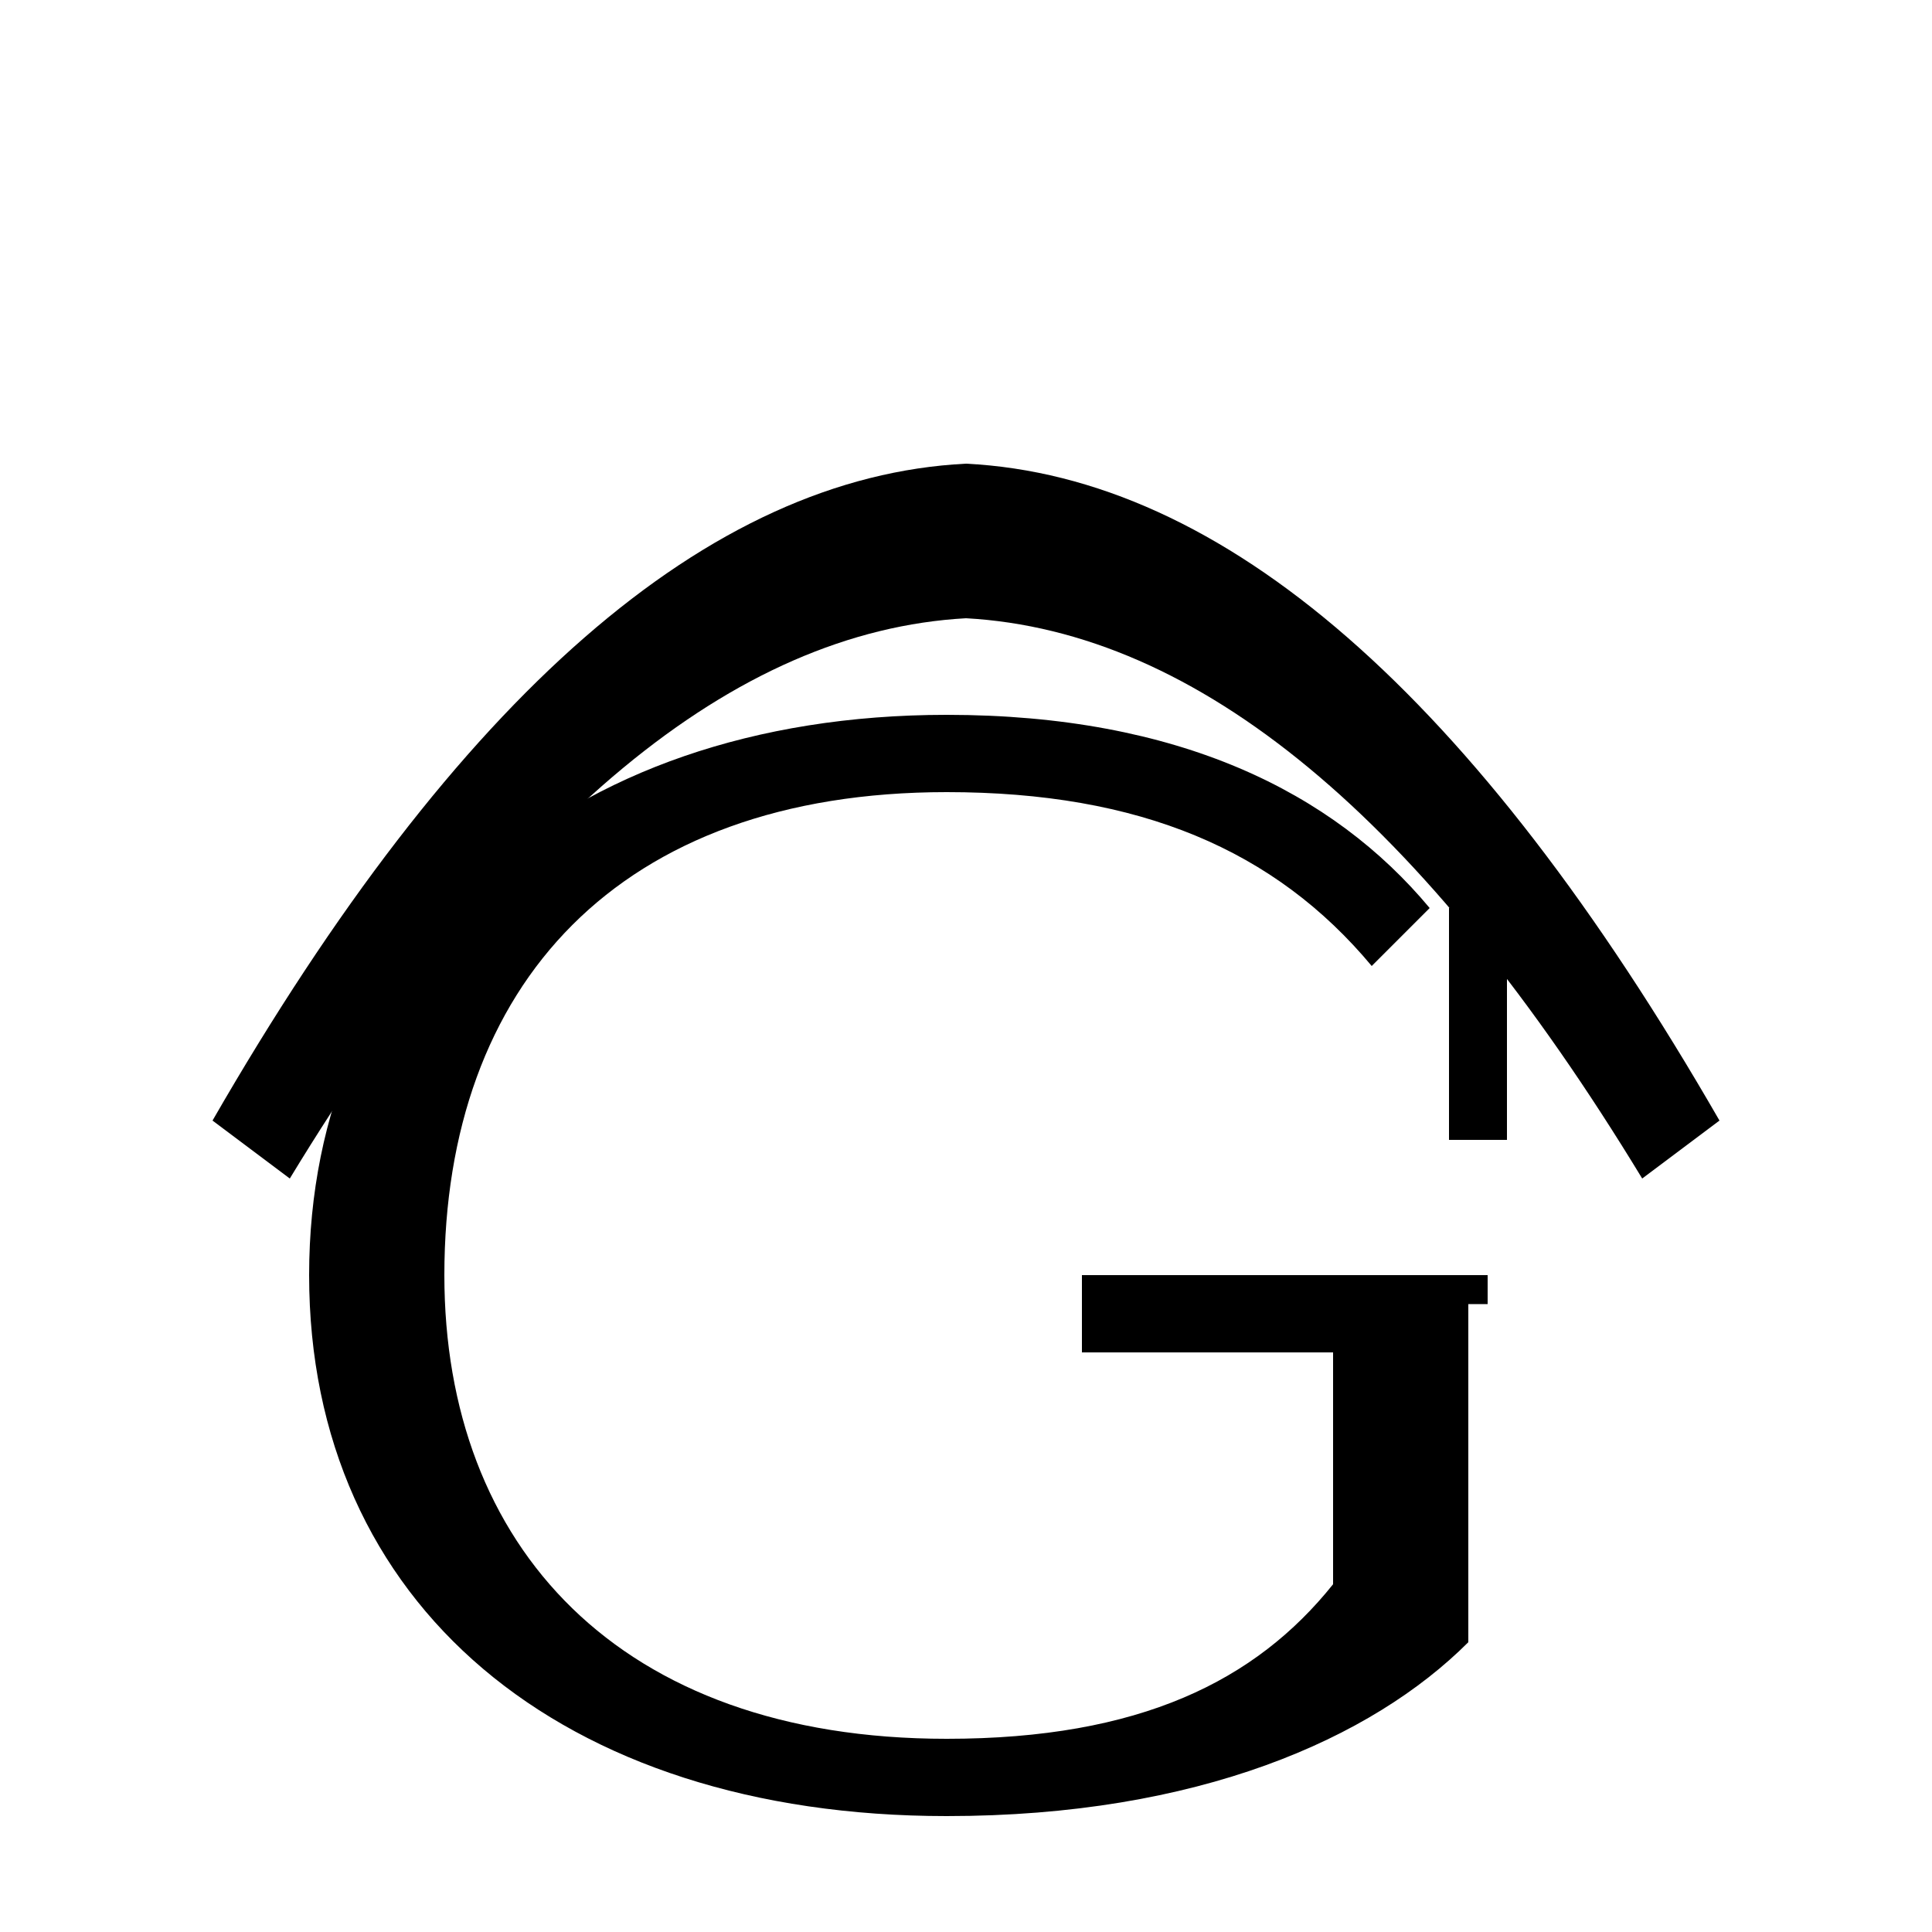
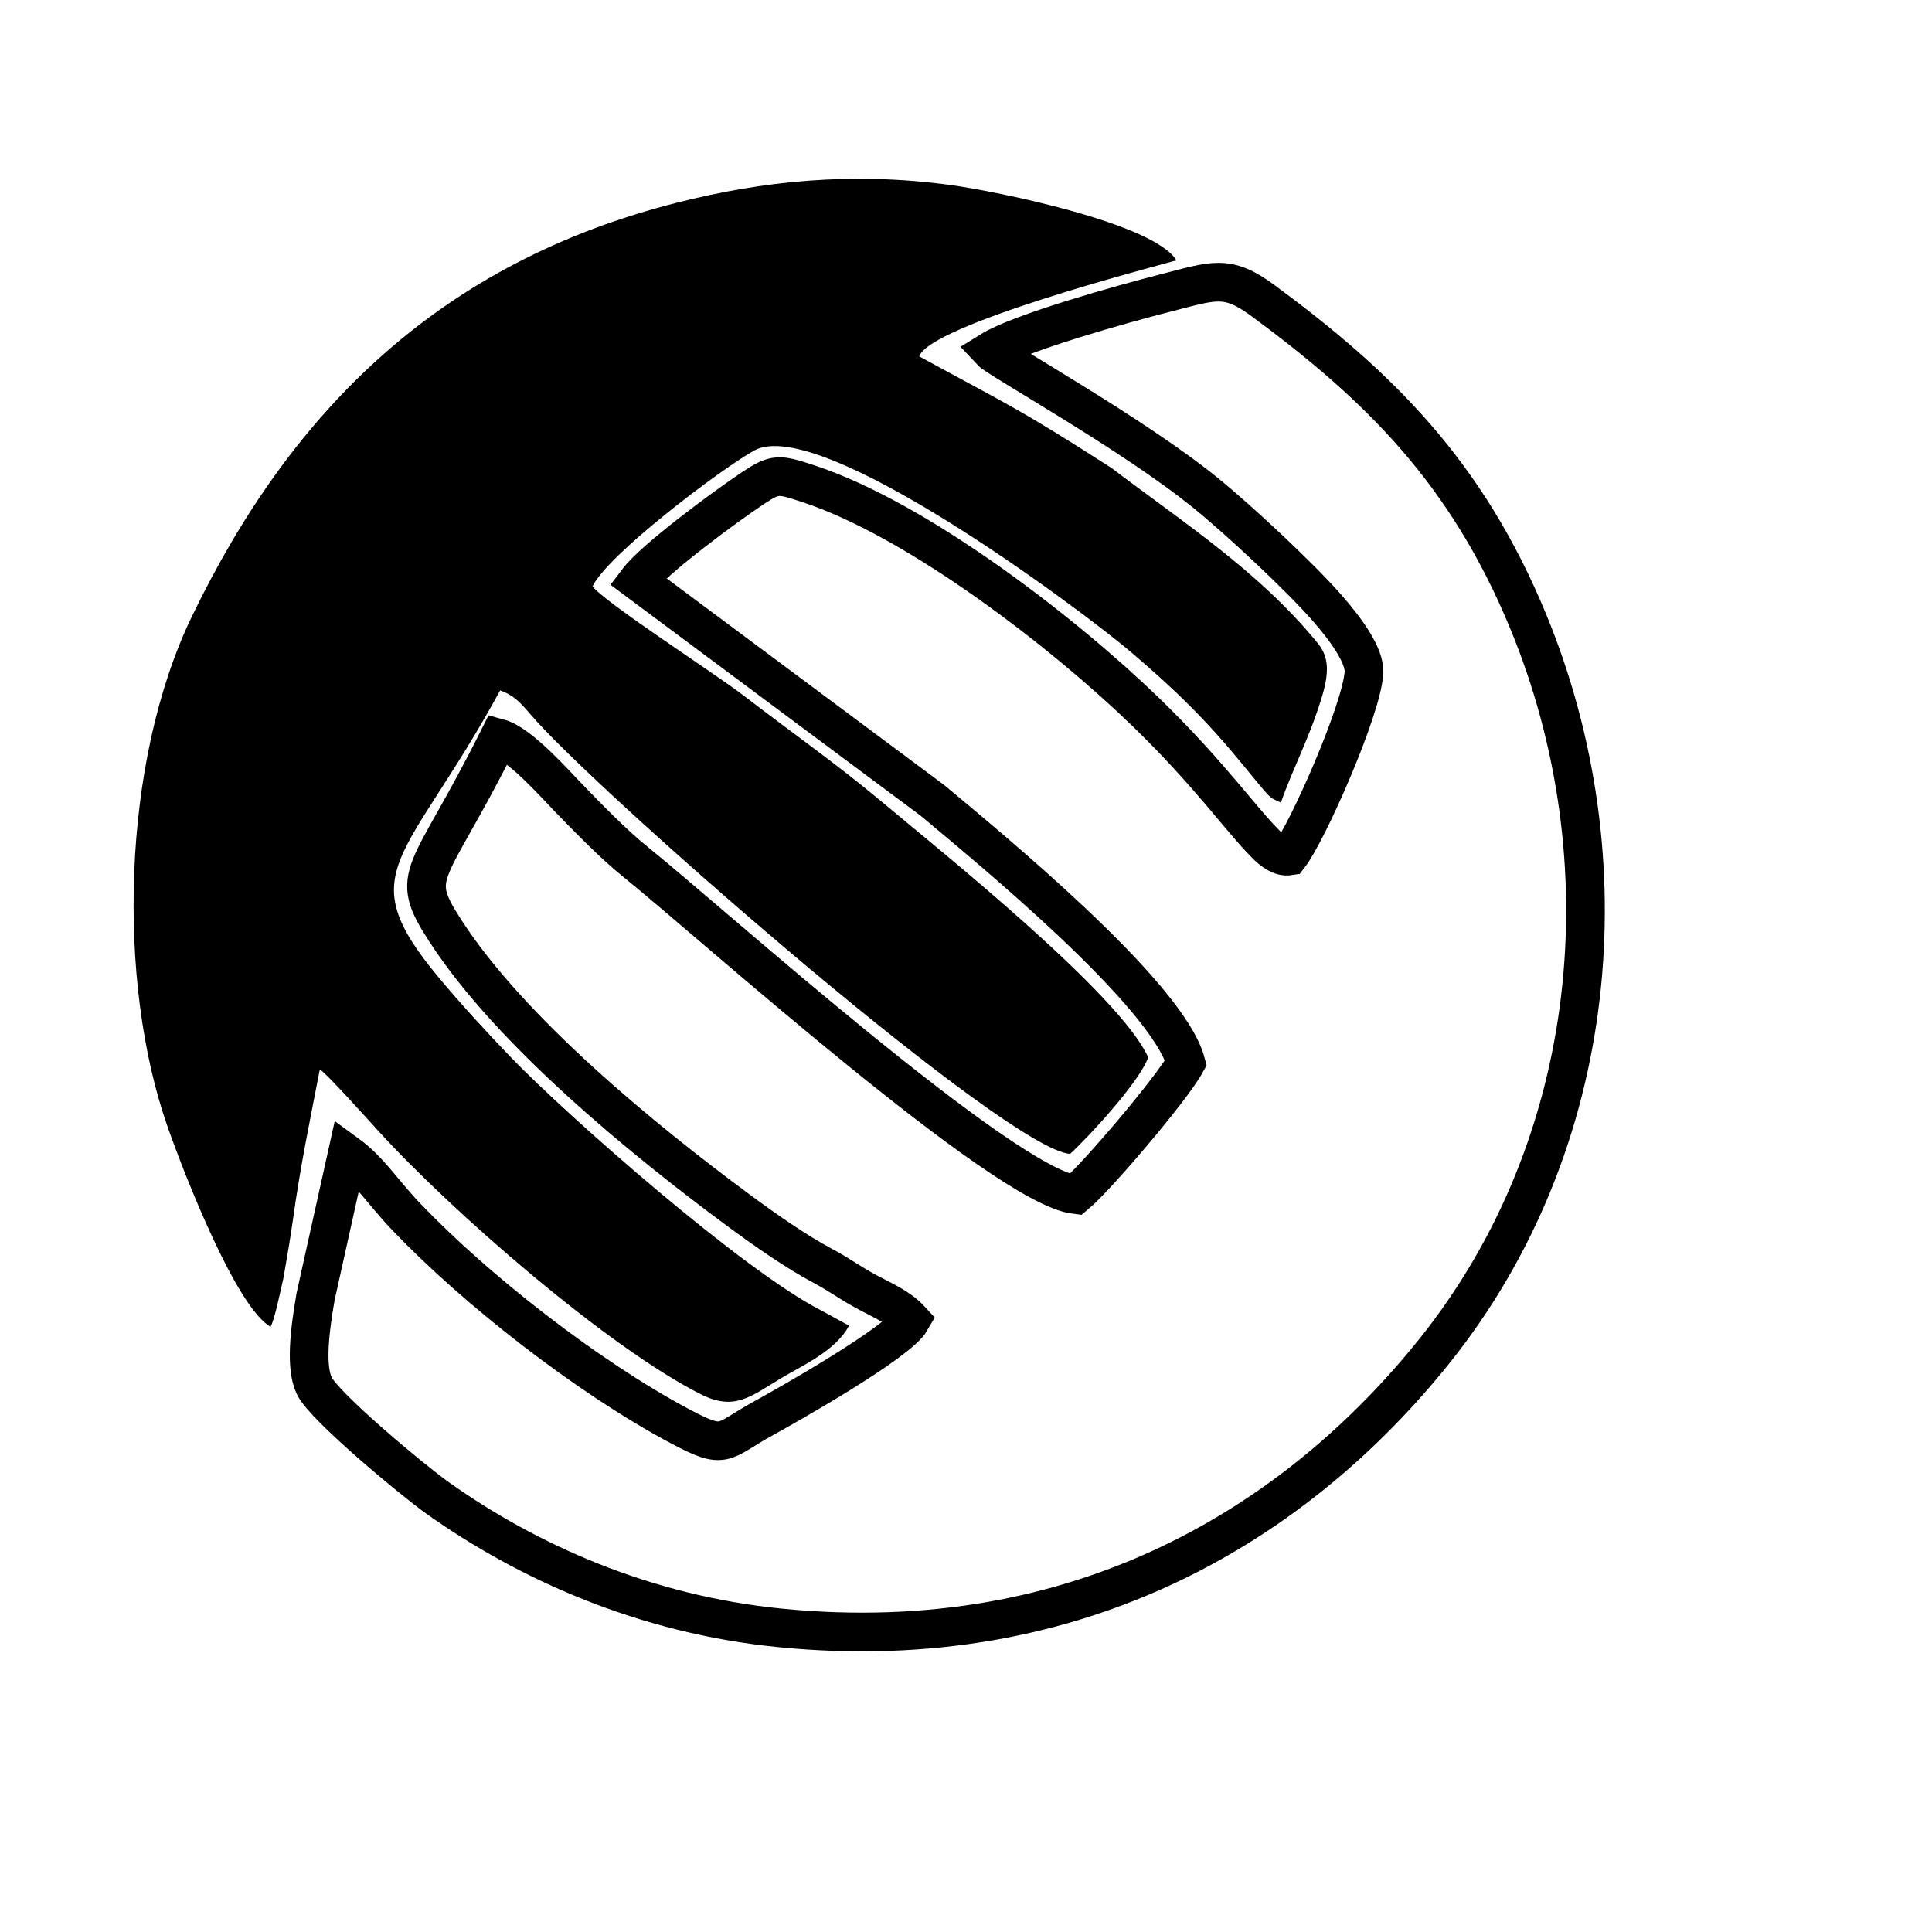
<svg xmlns="http://www.w3.org/2000/svg" viewBox="0 0 200 200">
-   <g transform="translate(100 110)">
-     <path d="M -78 6 Q -40 -60 0 -62 Q 40 -60 78 6 L 70 12 Q 36 -44 0 -46 Q -36 -44 -70 12 Z M 56 -20 L 56 8 L 50 8 L 50 -16 Z" fill="#000" />
-     <path d="M -2 -28 C -36 -28 -54 -8 -54 22 C -54 50 -36 70 -2 70 C 18 70 30 64 38 54 L 38 30 L 12 30 L 12 22 L 52 22 L 52 60 C 42 70 24 78 -2 78 C -42 78 -68 56 -68 22 C -68 -12 -42 -36 -2 -36 C 22 -36 38 -28 48 -16 L 42 -10 C 32 -22 18 -28 -2 -28 Z" fill="#000" />
-     <rect x="22" y="22" width="32" height="3" fill="#000" />
+   <rect width="200" height="200" fill="none" />
+   <g transform="translate(-87.297 17.614) scale(0.8937)">
+     <path d="M251.345 50.640 C253.822 53.458 255.769 56.325 255.673 58.179 C255.453 62.410 249.136 76.693 247.008 79.442 C246.148 79.575 245.165 79.037 244.059 77.820 C241.517 75.279 237.597 69.750 230.472 62.838 C221.170 53.814 204.110 40.495 191.200 36.283 C187.896 35.204 187.478 35.115 184.892 36.834 C181.568 39.044 173.416 45.078 171.540 47.576 L205.705 73.017 C211.892 78.204 232.880 95.329 235.051 103.399 C233.395 106.441 224.599 116.746 222.268 118.671 C213.944 117.692 180.143 87.258 171.311 80.142 C168.649 77.997 165.812 75.046 163.528 72.702 C162.012 71.148 157.916 66.462 155.452 65.792 C147.227 82.271 144.833 81.277 149.304 88.165 C156.833 99.764 172.085 112.243 183.093 120.388 C186.325 122.780 189.862 125.251 193.039 126.948 C195.108 128.054 196.031 128.843 198.236 130.018 C200.172 131.050 201.848 131.741 203.200 133.214 C201.710 135.827 188.789 143.109 186.083 144.596 C181.214 147.272 181.794 148.348 176.395 145.472 C165.723 139.785 152.808 129.681 144.774 121.273 C141.965 118.334 140.502 115.871 137.900 113.974 L134.232 130.500 C133.500 134.733 133.073 138.721 134.093 140.832 C135.250 143.228 145.444 151.732 148.396 153.825 C158.763 161.180 172.261 167.279 187.965 168.846 C222.931 172.337 248.100 156.454 263.865 136.746 C282.999 112.828 286.099 79.914 274.694 52.270 C267.560 34.977 257.387 24.998 243.958 15.098 C239.806 12.036 238.274 12.801 232.690 14.226 C227.686 15.504 215.829 18.821 212.423 20.933 C213.314 21.896 228.857 30.521 237.310 37.373 C241.291 40.598 248.216 47.081 251.345 50.640" fill="none" stroke="#000" stroke-width="4.48" />
+     <path d="M134.727 104.159 C135.478 104.595 140.356 110.028 141.472 111.255 C149.894 120.515 167.974 136.296 178.853 141.792 C182.826 143.798 184.690 141.991 188.291 139.856 C190.694 138.431 194.506 136.723 196.025 133.848 L192.819 132.091 C183.785 127.506 163.458 109.601 156.894 102.798 C154.187 99.991 151.006 96.540 148.452 93.462 C138.203 81.114 144.690 80.287 155.617 60.260 C157.598 60.980 158.287 62.130 159.774 63.768 C168.926 73.852 214.420 113.490 221.635 113.948 C223.963 111.812 229.753 105.476 230.677 102.765 C227.398 95.448 206.525 78.781 199.850 73.186 C194.554 68.748 189.064 64.908 183.698 60.770 C180.683 58.445 167.682 50.049 166.321 48.210 C167.976 44.622 181.039 34.708 185.039 32.480 C192.643 28.245 223.149 51.107 228.662 55.805 C233.870 60.245 237.309 63.600 241.612 68.833 C245.038 72.998 244.604 72.615 246.050 73.256 C247.440 69.256 249.378 65.758 250.836 60.898 C251.844 57.539 251.337 56.029 250.239 54.693 C243.468 46.453 234.910 40.927 226.416 34.491 C215.552 27.513 214.921 27.453 204.151 21.567 C205.465 17.913 231.031 11.264 233.945 10.448 C231.373 6.165 213.209 2.457 207.740 1.716 C196.301 0.168 186.004 1.259 176.140 3.755 C148.825 10.667 131.518 27.636 119.889 51.735 C111.770 68.560 111.178 94.019 117.106 110.846 C119.173 116.712 125.110 131.777 129.018 133.970 C129.499 133.181 130.232 129.482 130.506 128.367 C130.897 126.103 131.307 123.775 131.594 121.703 C132.463 115.416 133.548 110.244 134.727 104.159" fill="#000" />
  </g>
</svg>
